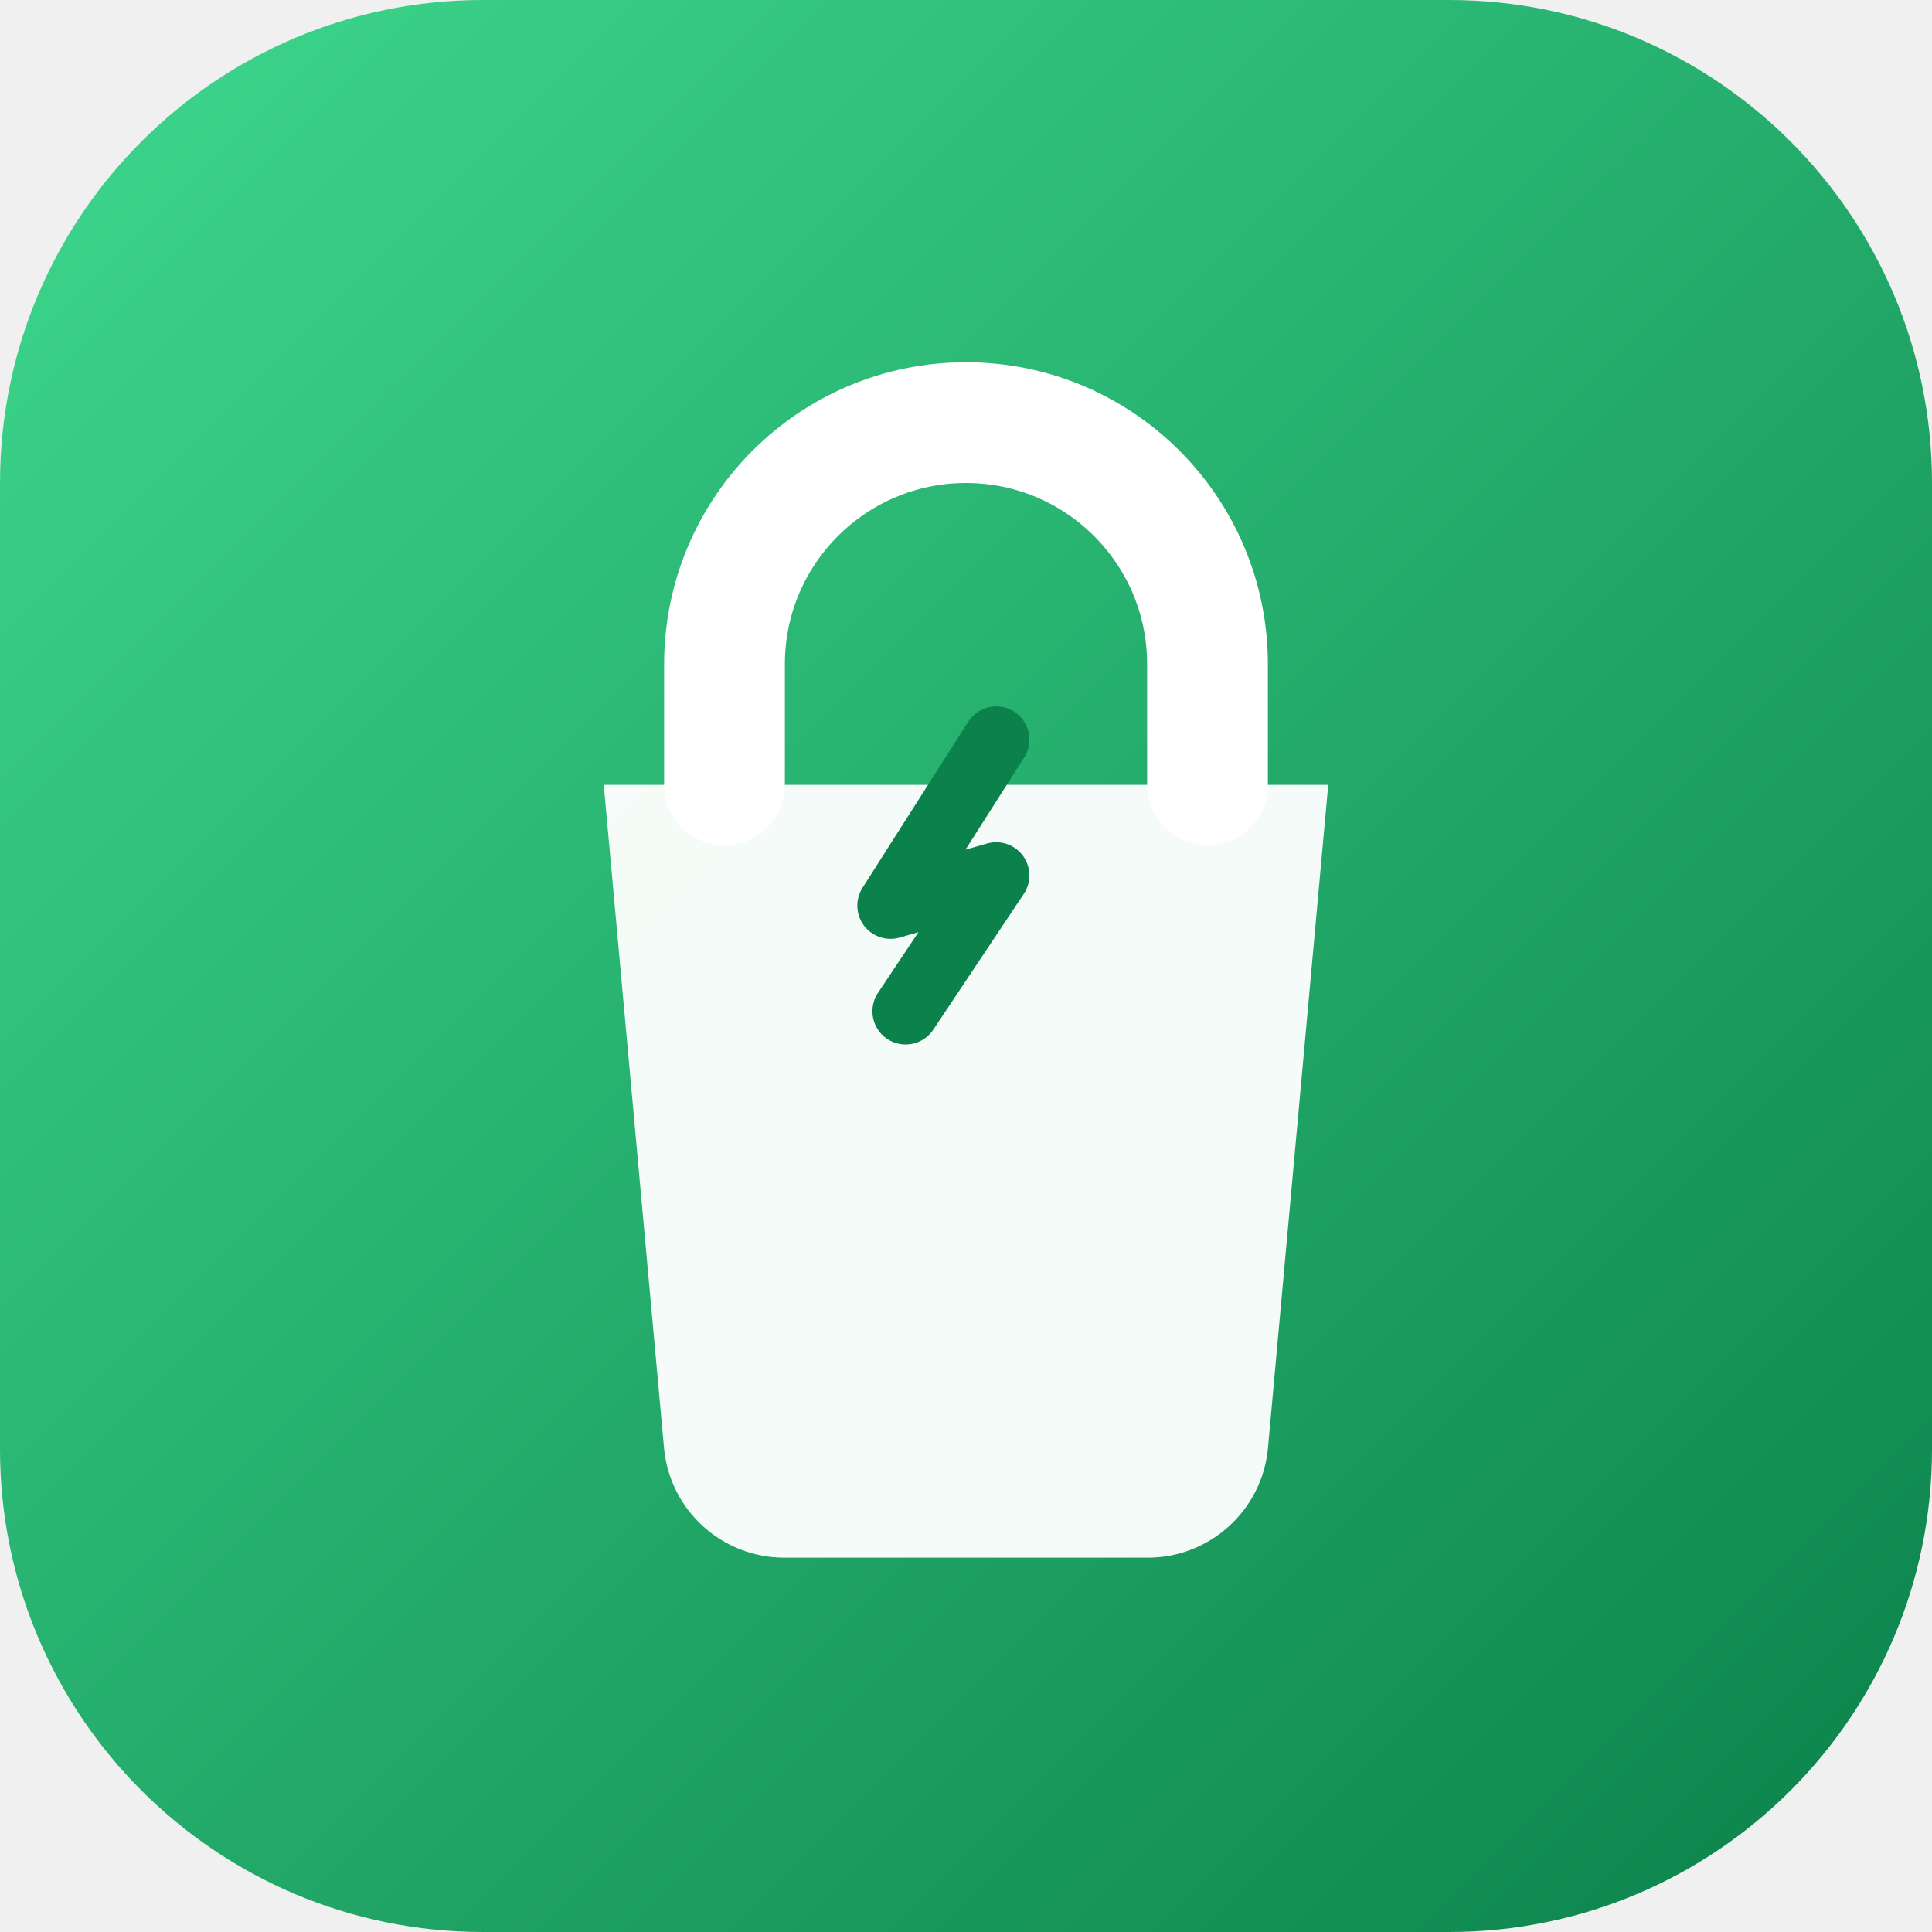
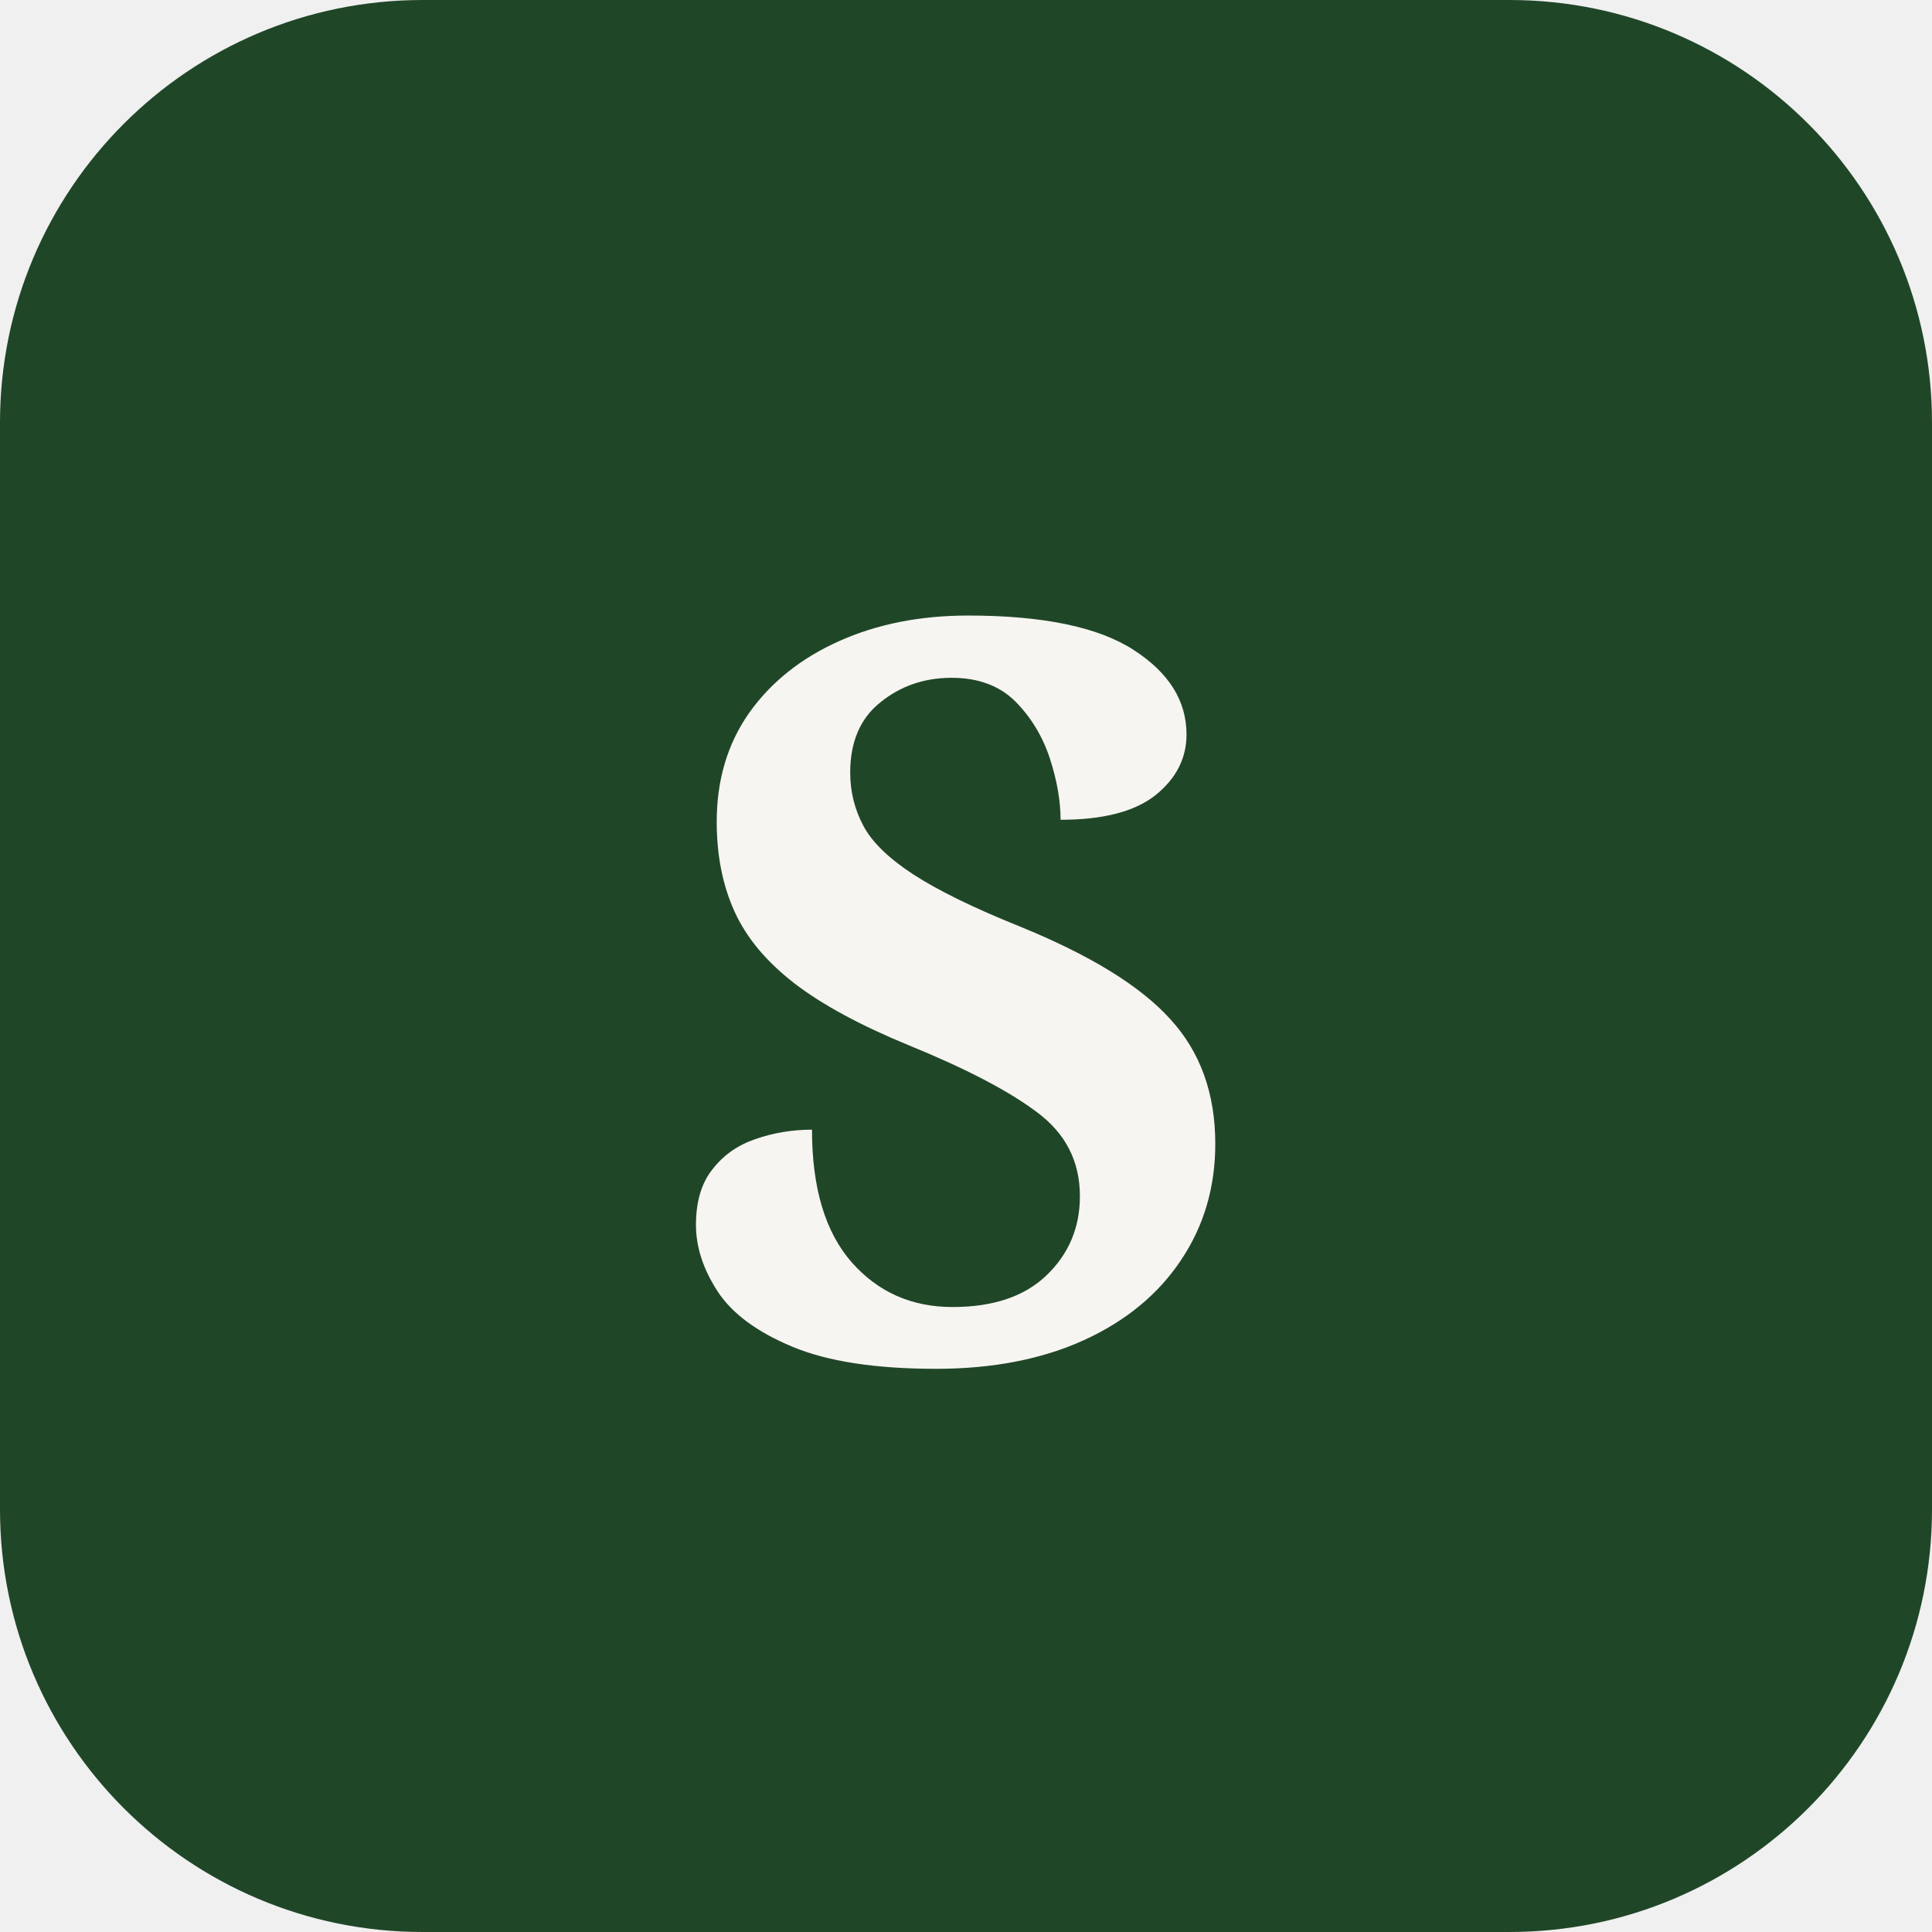
<svg xmlns="http://www.w3.org/2000/svg" viewBox="0 0 64 64" fill="none">
-   <defs>
-     <linearGradient id="g" x1="0" y1="0" x2="64" y2="64" gradientUnits="userSpaceOnUse">
-       <stop offset="0" stop-color="#3ed88d" />
-       <stop offset="1" stop-color="#0b814b" />
-     </linearGradient>
-   </defs>
-   <rect width="64" height="64" rx="16" fill="url(#g)" />
-   <path d="M20 26h24l-2 22a4 4 0 0 1-4 3.6H26a4 4 0 0 1-4-3.6l-2-22Z" fill="white" fill-opacity="0.95" />
-   <path d="M24 26v-4a8 8 0 0 1 16 0v4" stroke="white" stroke-width="4" stroke-linecap="round" fill="none" />
-   <path d="M30 33.5 33 29l-3.5 1L33 24.5" stroke="#0b814b" stroke-width="2.2" stroke-linecap="round" stroke-linejoin="round" fill="none" />
+   <rect width="64" height="64" rx="14" fill="#204628" />
+   <text x="32" y="45" text-anchor="middle" font-family="Georgia, 'Iowan Old Style', serif" font-size="34" font-weight="600" fill="#f7f5f1">S</text>
</svg>
